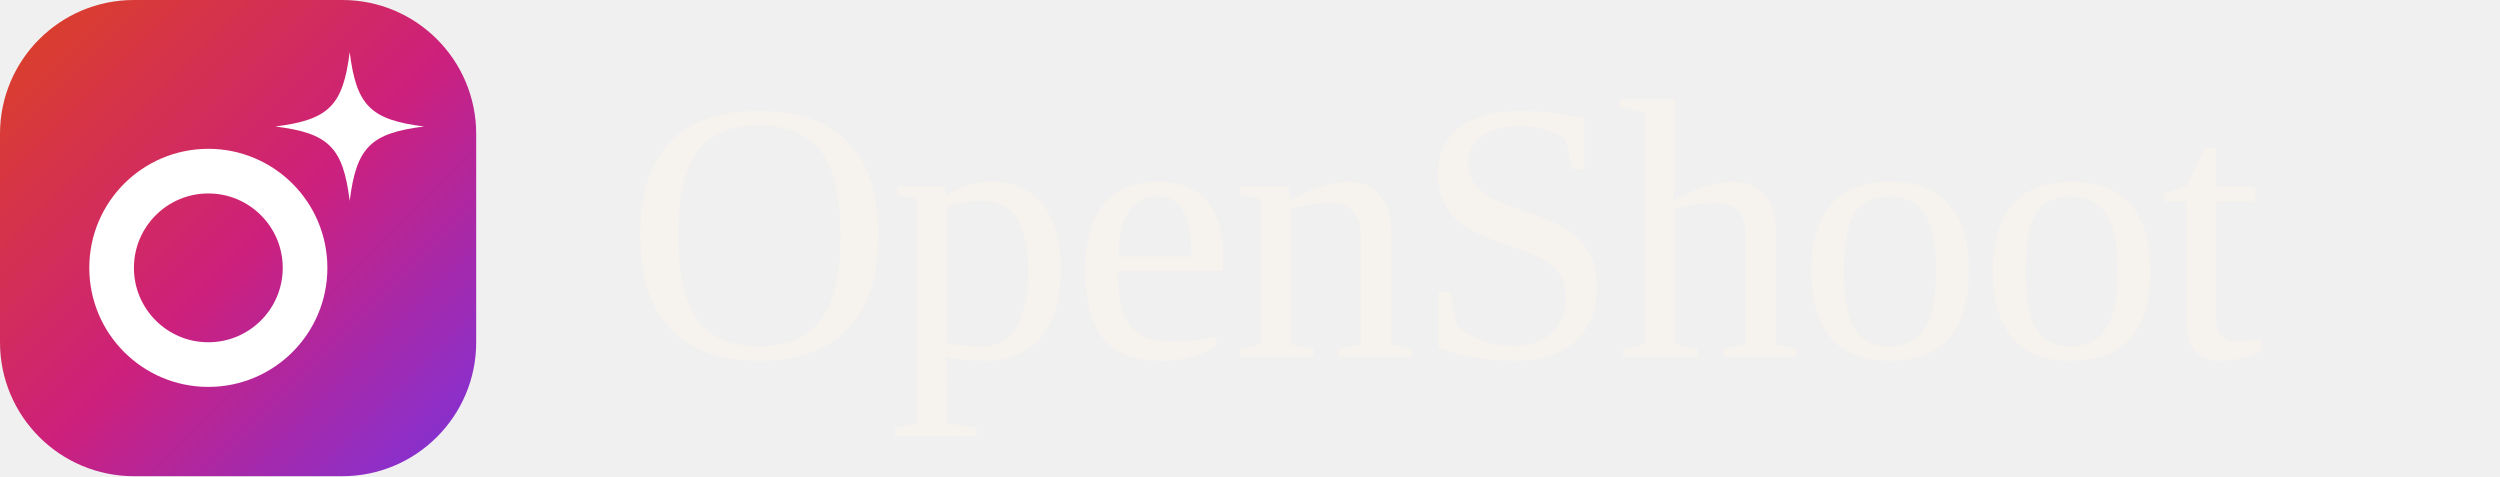
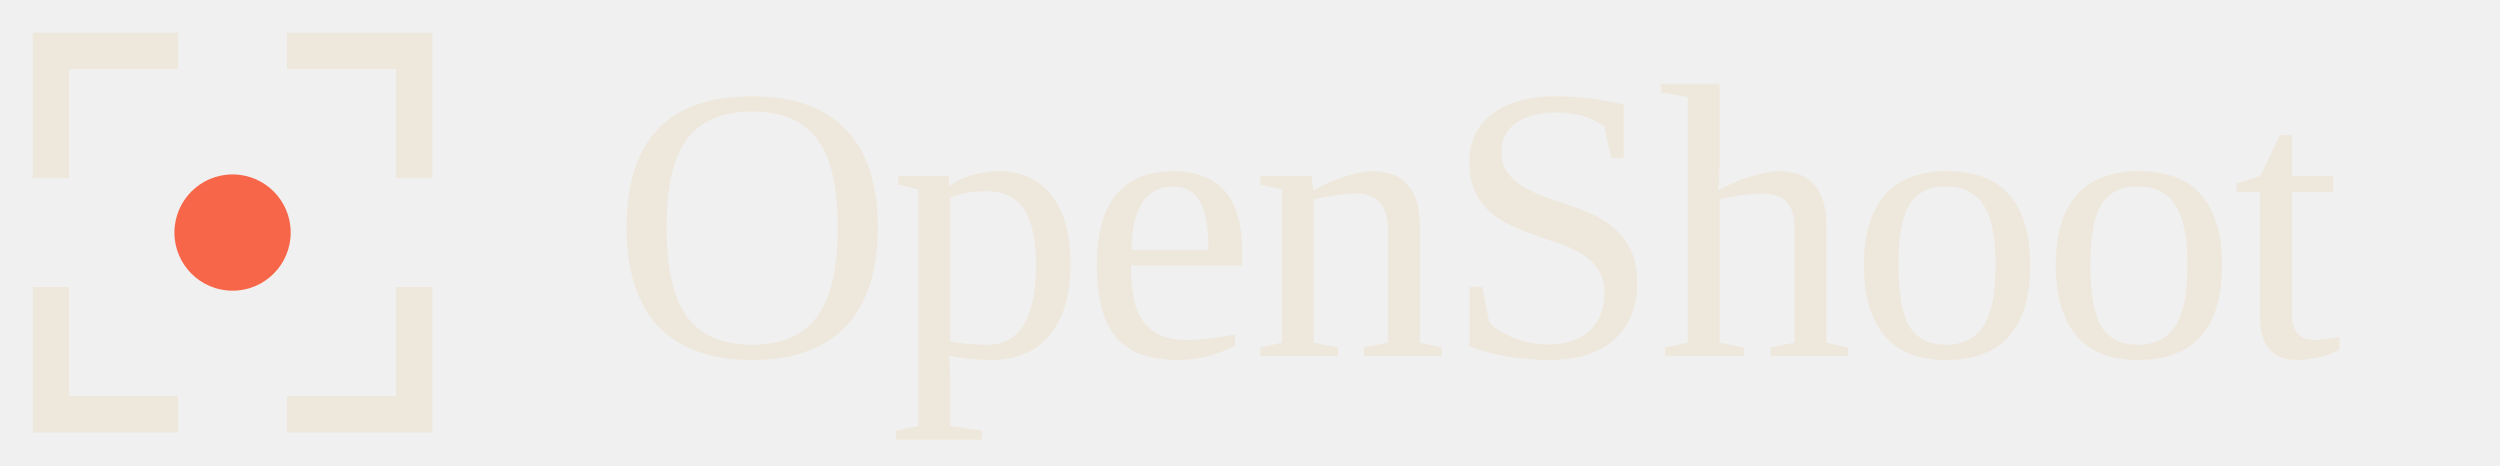
- <svg xmlns="http://www.w3.org/2000/svg" viewBox="0 0 168 32" role="img" aria-label="OpenShoot">
-   <defs>
-     <linearGradient id="g" x1="0" y1="0" x2="1" y2="1">
-       <stop offset="0" stop-color="#dc4320" />
-       <stop offset=".52" stop-color="#cd207c" />
-       <stop offset="1" stop-color="#7c33dc" />
-     </linearGradient>
-   </defs>
-   <rect width="32" height="32" rx="9" fill="url(#g)" />
-   <circle cx="14" cy="18" r="6.5" fill="none" stroke="#fff" stroke-width="3" />
-   <path d="M23.5 3.5C23.95 7.1 24.9 8.05 28.5 8.5C24.9 8.95 23.95 9.9 23.5 13.5C23.05 9.9 22.1 8.95 18.5 8.5C22.1 8.05 23.05 7.1 23.5 3.5Z" fill="#fff" />
-   <text x="42" y="24" fill="#f6f3ee" font-family="'Instrument Serif', Georgia, 'Times New Roman', serif" font-size="25" letter-spacing="-0.3">OpenShoot</text>
+ <svg xmlns="http://www.w3.org/2000/svg" viewBox="0 0 172 32" role="img" aria-label="OpenShoot">
+   <path d="M3.5 11V3.5H11M21 3.5h7.5V11M28.5 21v7.5H21M11 28.5H3.5V21" fill="none" stroke="#eee7db" stroke-width="2.5" stroke-linecap="square" />
+   <circle cx="16" cy="16" r="4" fill="#f8664a" />
+   <text x="42" y="24.5" fill="#eee7db" font-family="'Instrument Serif', Georgia, 'Times New Roman', serif" font-size="27" letter-spacing="-0.3">OpenShoot</text>
</svg>
